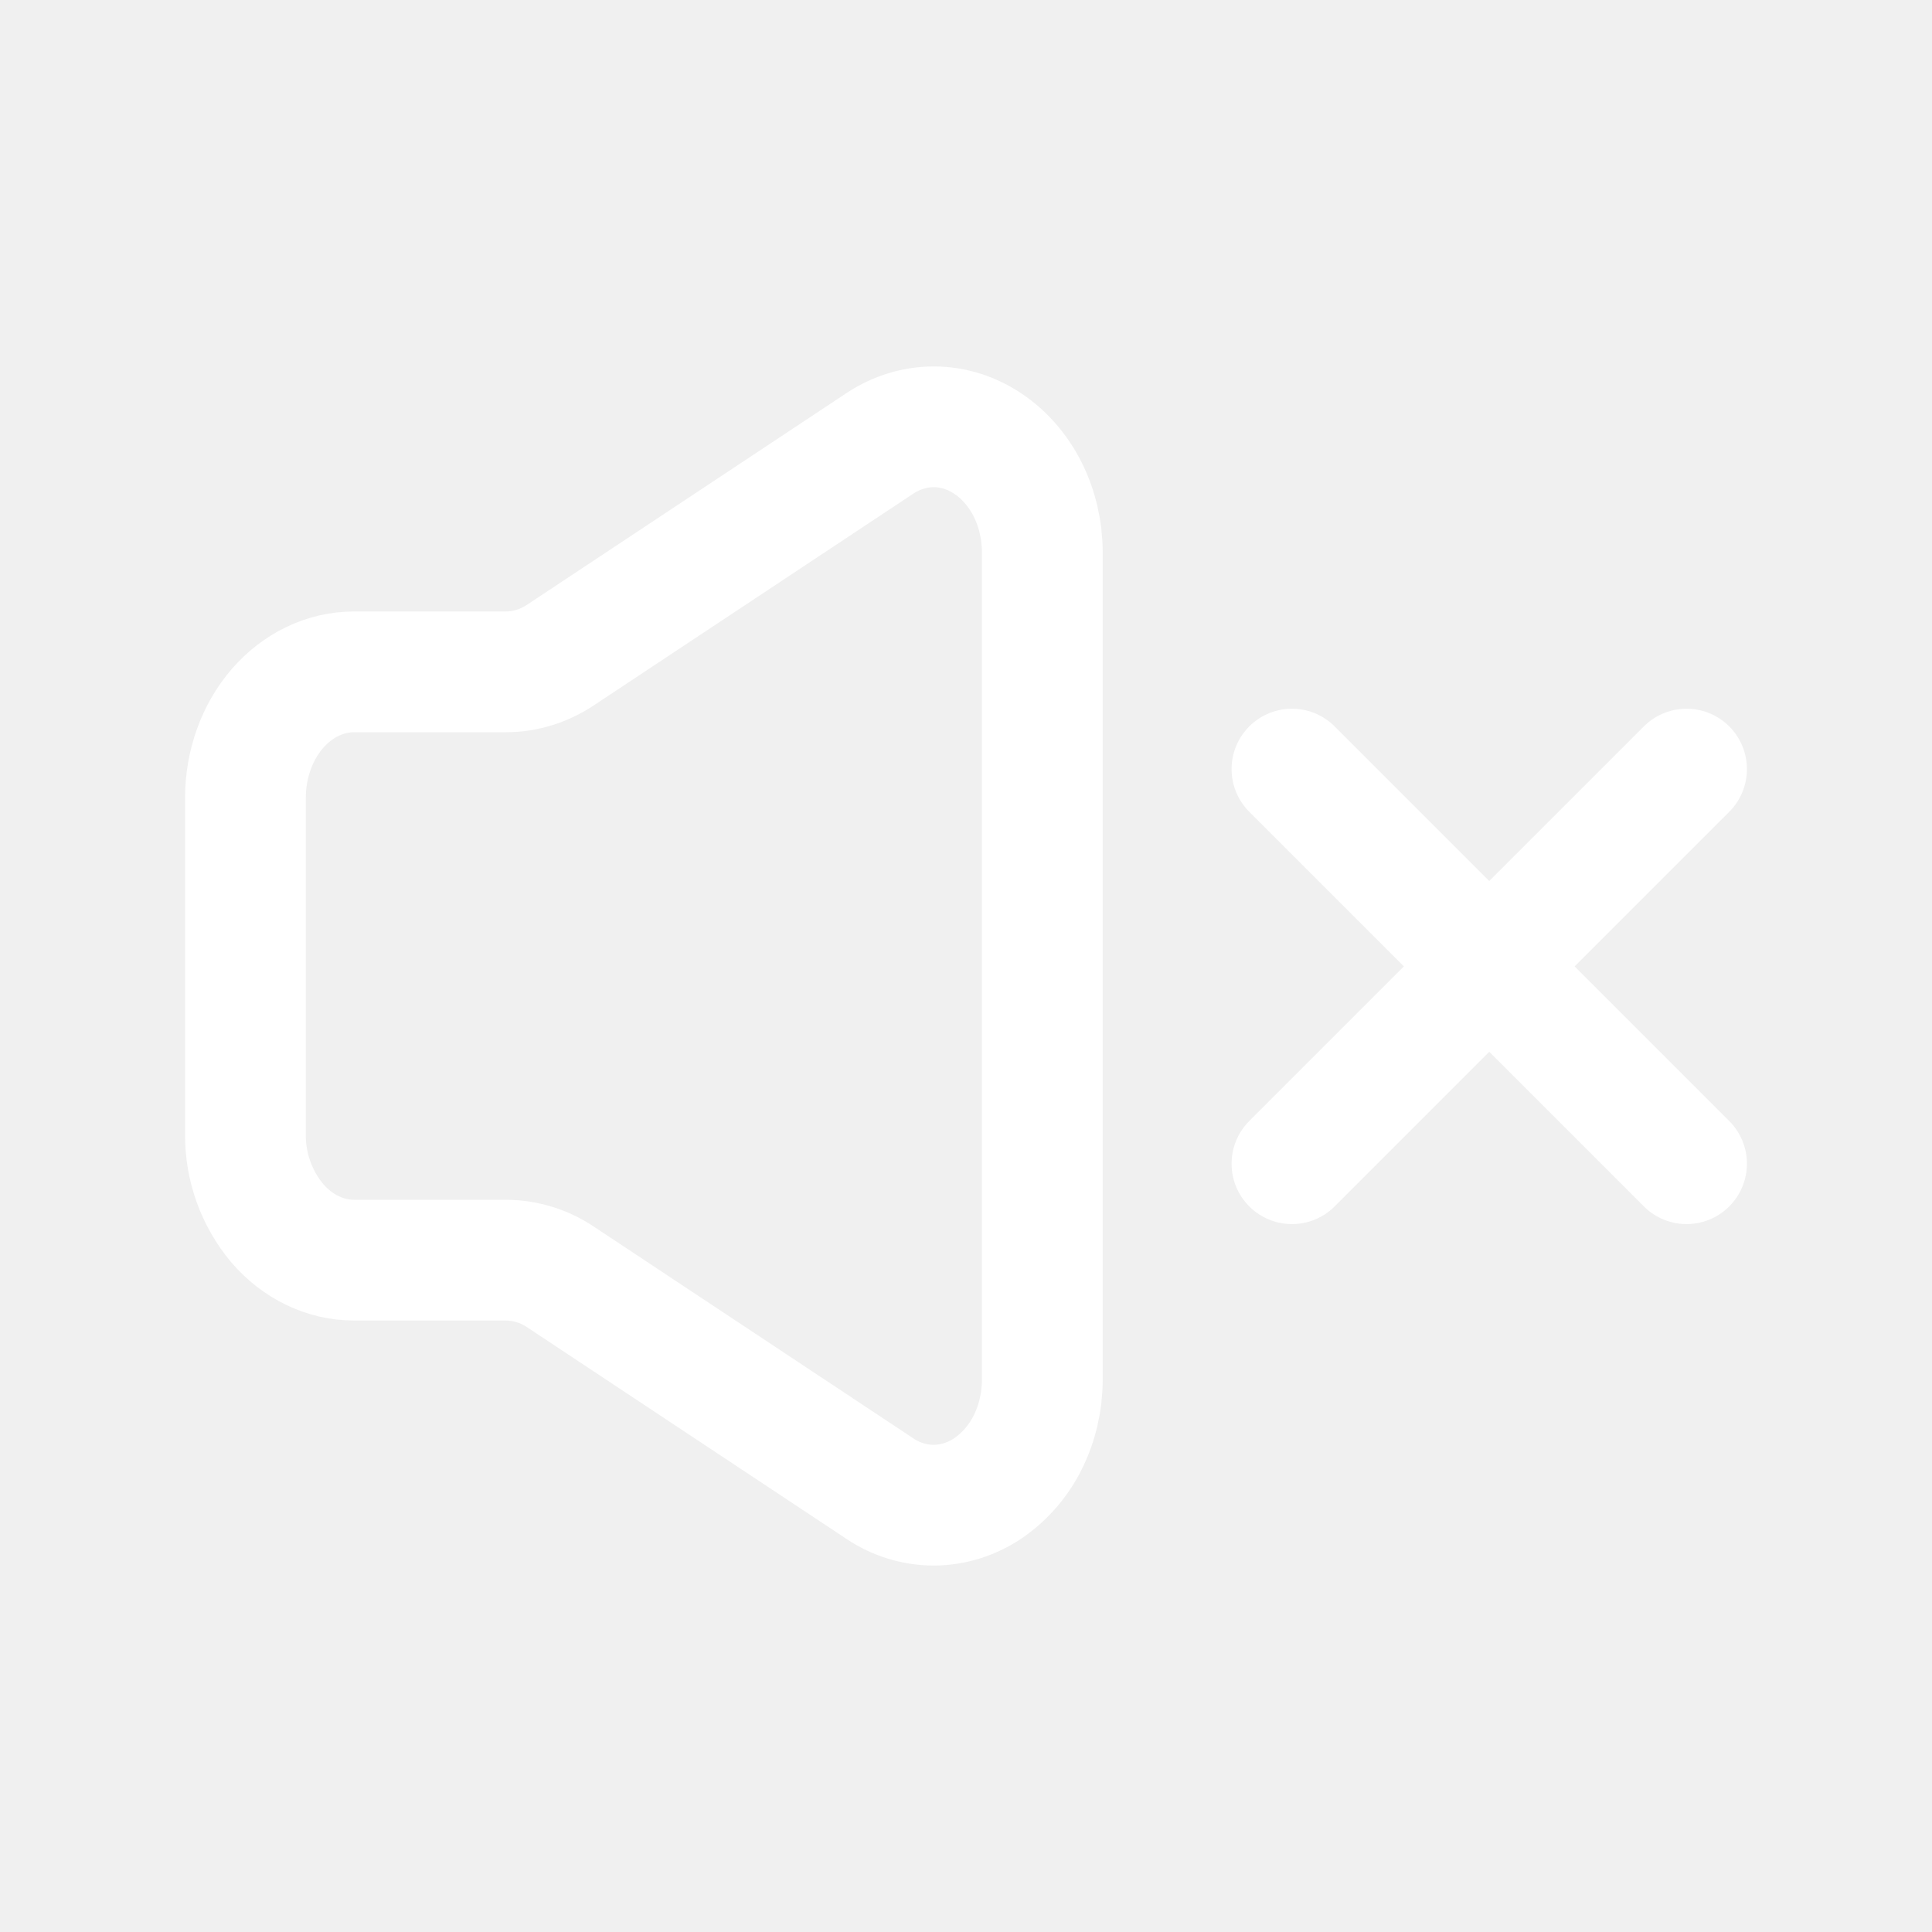
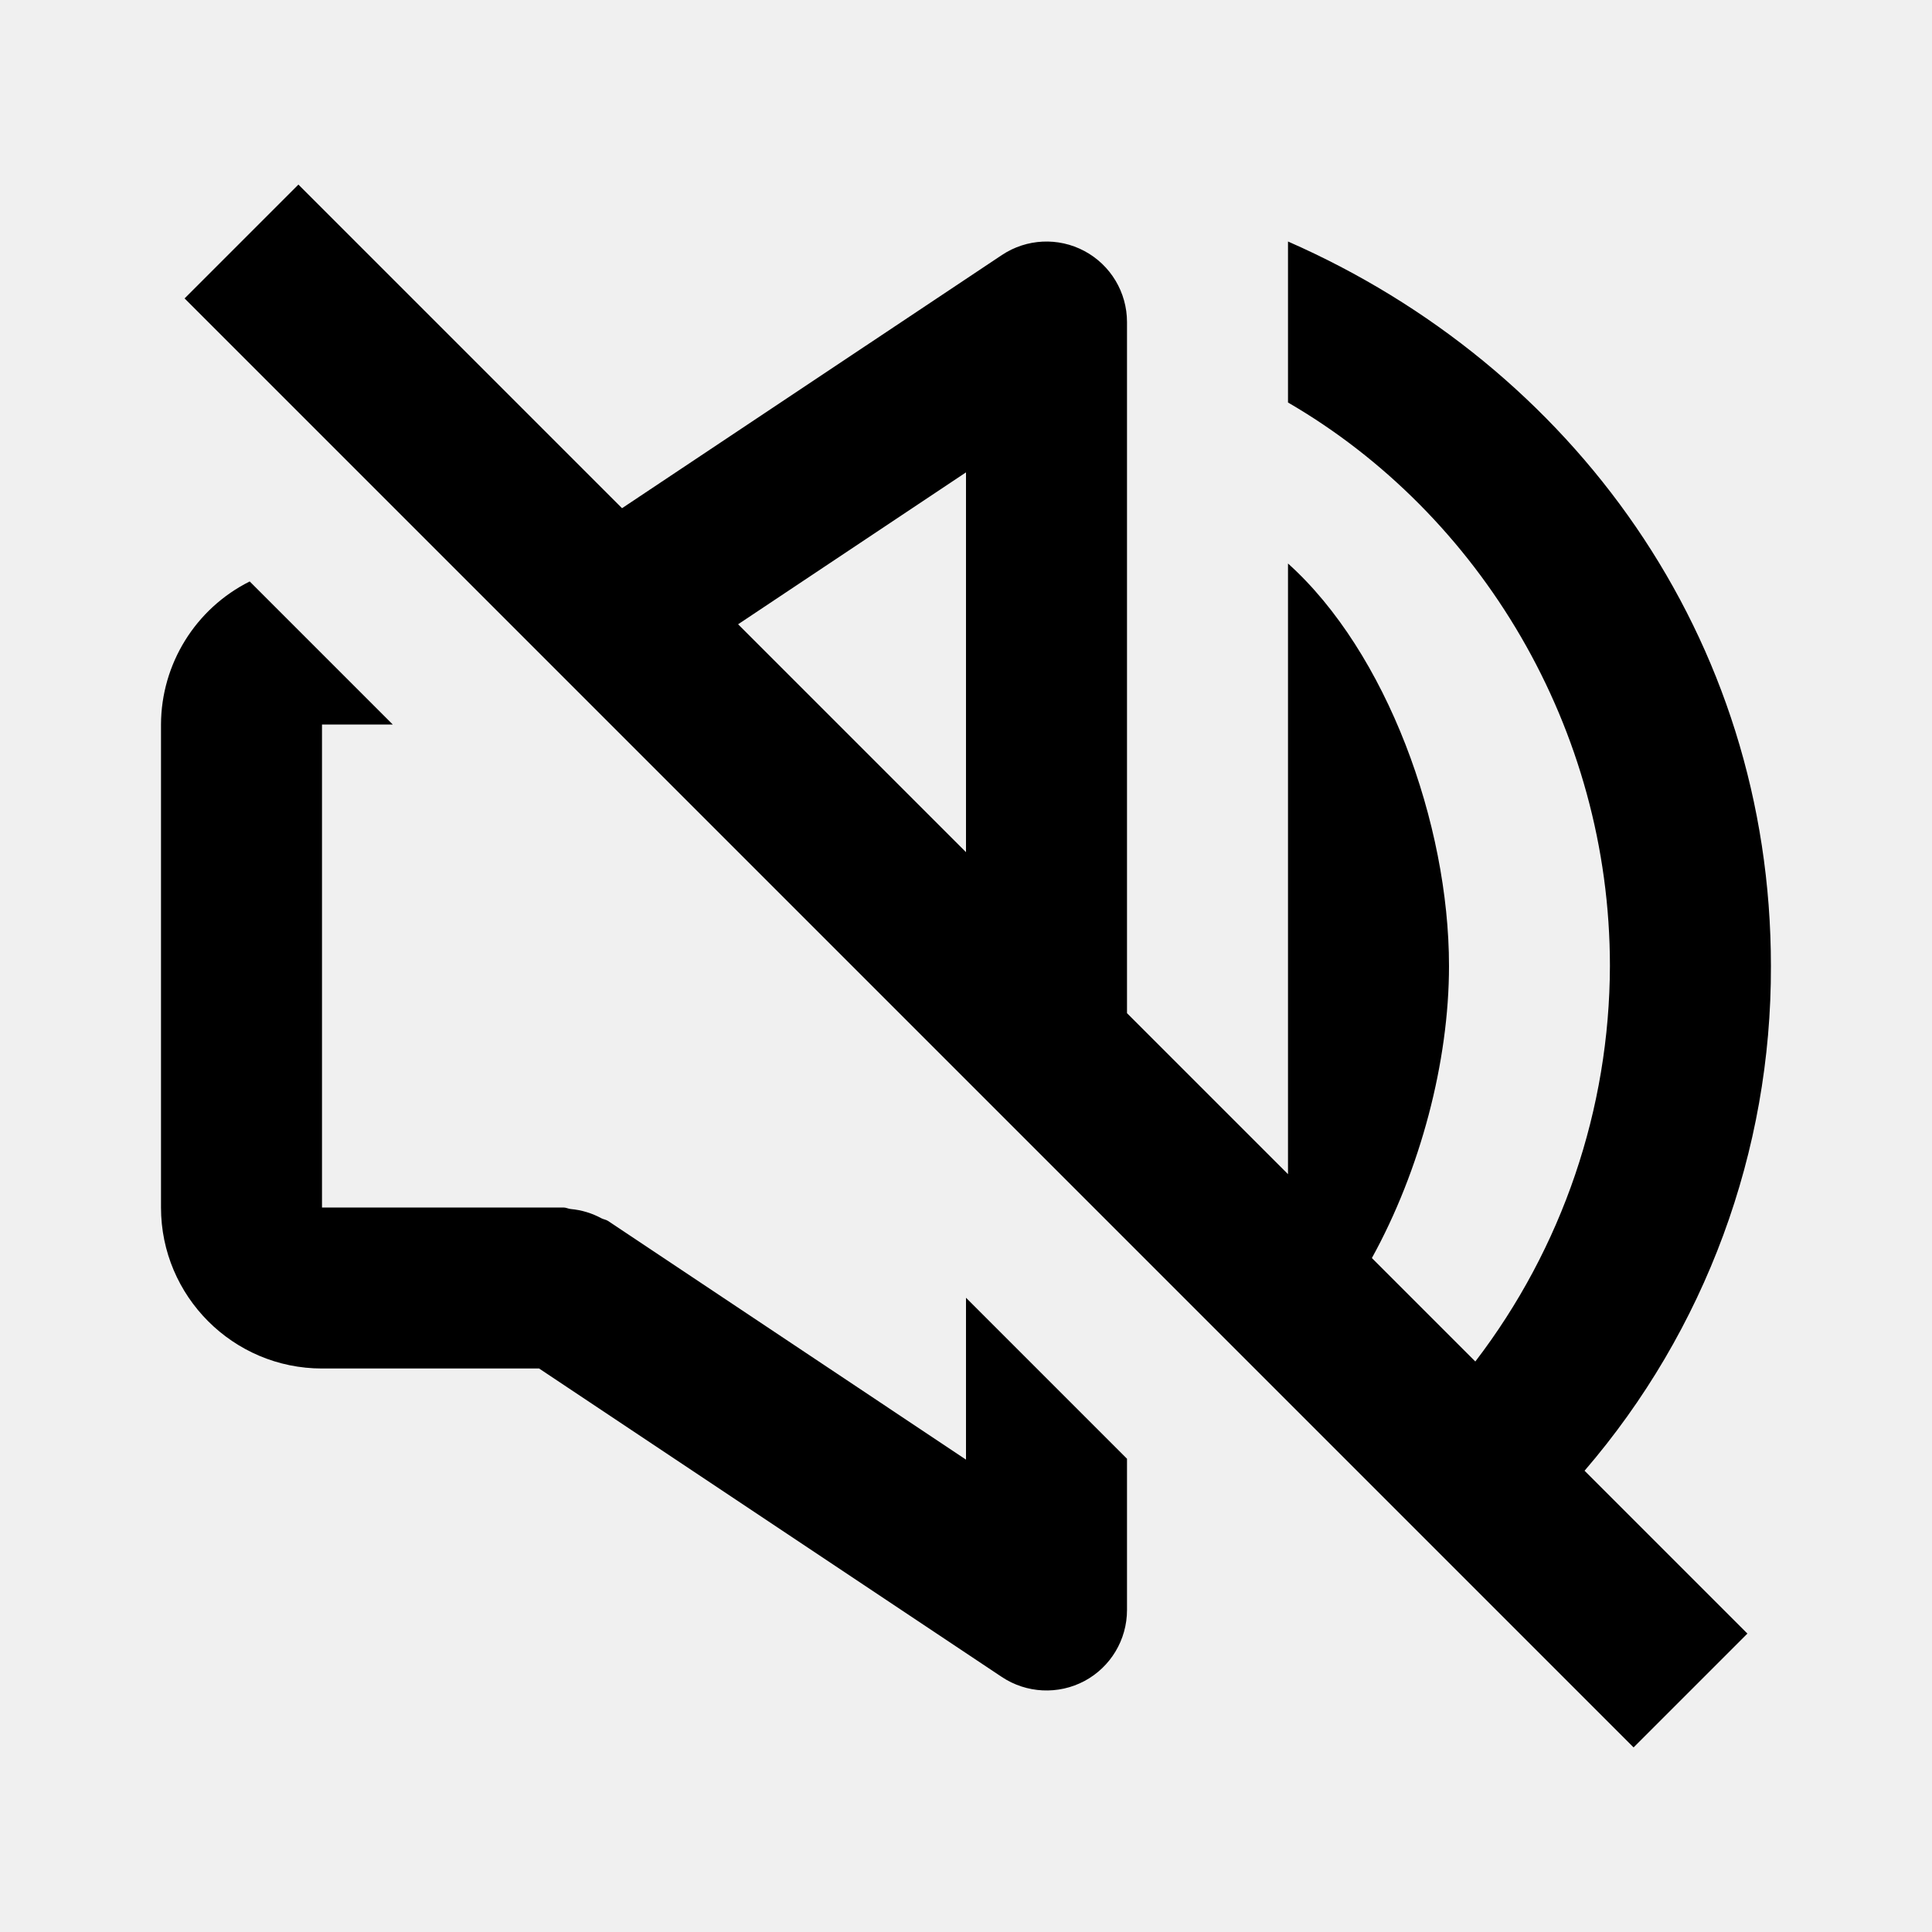
- <svg xmlns="http://www.w3.org/2000/svg" width="128" height="128" viewBox="0 0 24 24">
-   <g fill="none" stroke="#ffffff" stroke-linecap="round" stroke-width="1.5">
-     <path stroke-miterlimit="10" d="m20.951 9.554l-4.902 4.902m0-4.902l4.902 4.902" />
-     <path stroke-linejoin="round" d="M3.049 14.088V9.912c0-.416.142-.814.395-1.108c.253-.293.597-.458.955-.458h1.89c.236-.001.469-.073.675-.21l3.969-2.63c.205-.135.437-.205.672-.204s.467.074.671.212c.204.137.374.334.492.57c.118.237.18.506.18.78v10.273c0 .273-.062.542-.18.778a1.5 1.5 0 0 1-.492.571c-.203.137-.435.21-.67.212a1.2 1.2 0 0 1-.673-.204l-3.97-2.631a1.23 1.23 0 0 0-.674-.209h-1.89c-.358 0-.702-.165-.955-.459a1.7 1.7 0 0 1-.395-1.107" />
-   </g>
+ <svg xmlns="http://www.w3.org/2000/svg" fill="currentColor" stroke-width="0" viewBox="0 0 24 24" style="overflow: visible; color: currentcolor;" height="1em" width="1em">
+   <path d="m21.707 20.293-2.023-2.023A9.566 9.566 0 0 0 21.999 12c0-4.091-2.472-7.453-5.999-9v2c2.387 1.386 3.999 4.047 3.999 7a8.113 8.113 0 0 1-1.672 4.913l-1.285-1.285C17.644 14.536 18 13.19 18 12c0-1.771-.775-3.9-2-5v7.586l-2-2V4a1 1 0 0 0-1.554-.832L7.727 6.313l-4.02-4.02-1.414 1.414 18 18 1.414-1.414zM12 5.868v4.718L9.169 7.755 12 5.868zM4 17h2.697l5.748 3.832a1.004 1.004 0 0 0 1.027.05A1 1 0 0 0 14 20v-1.879l-2-2v2.011l-4.445-2.964c-.025-.017-.056-.02-.082-.033a.986.986 0 0 0-.382-.116C7.059 15.016 7.032 15 7 15H4V9h.879L3.102 7.223A1.995 1.995 0 0 0 2 9v6c0 1.103.897 2 2 2z" />
</svg>
